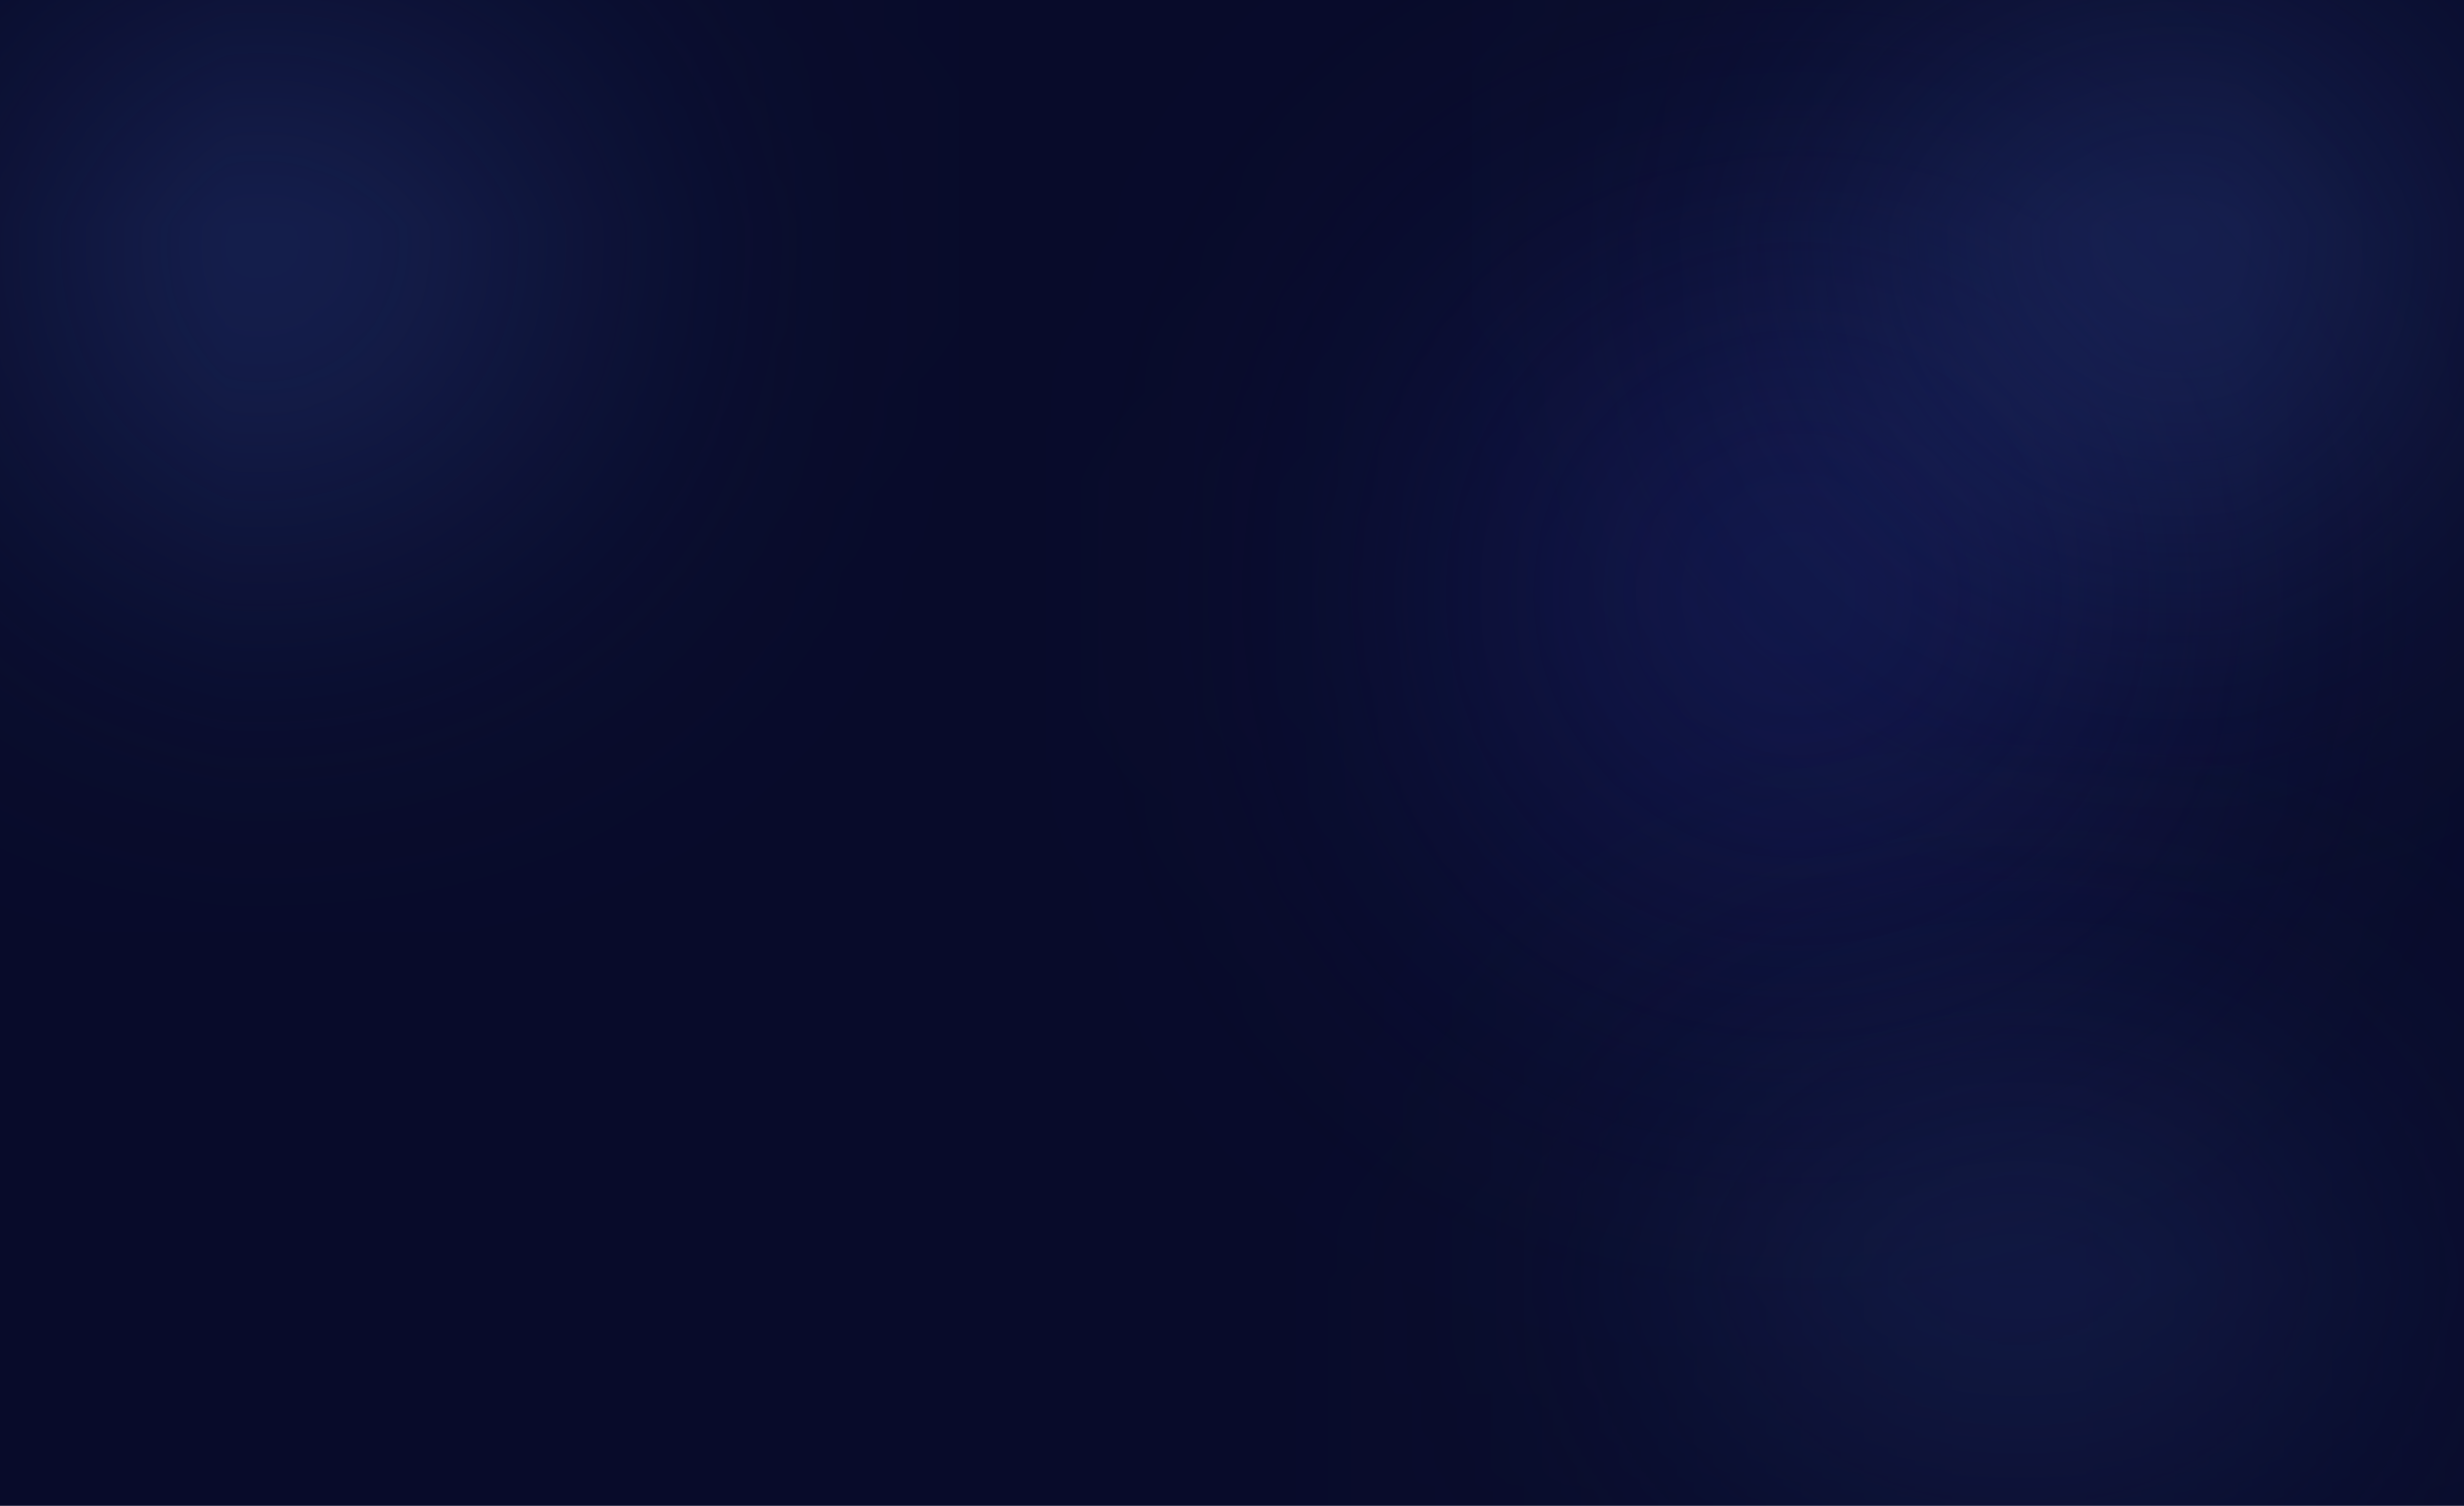
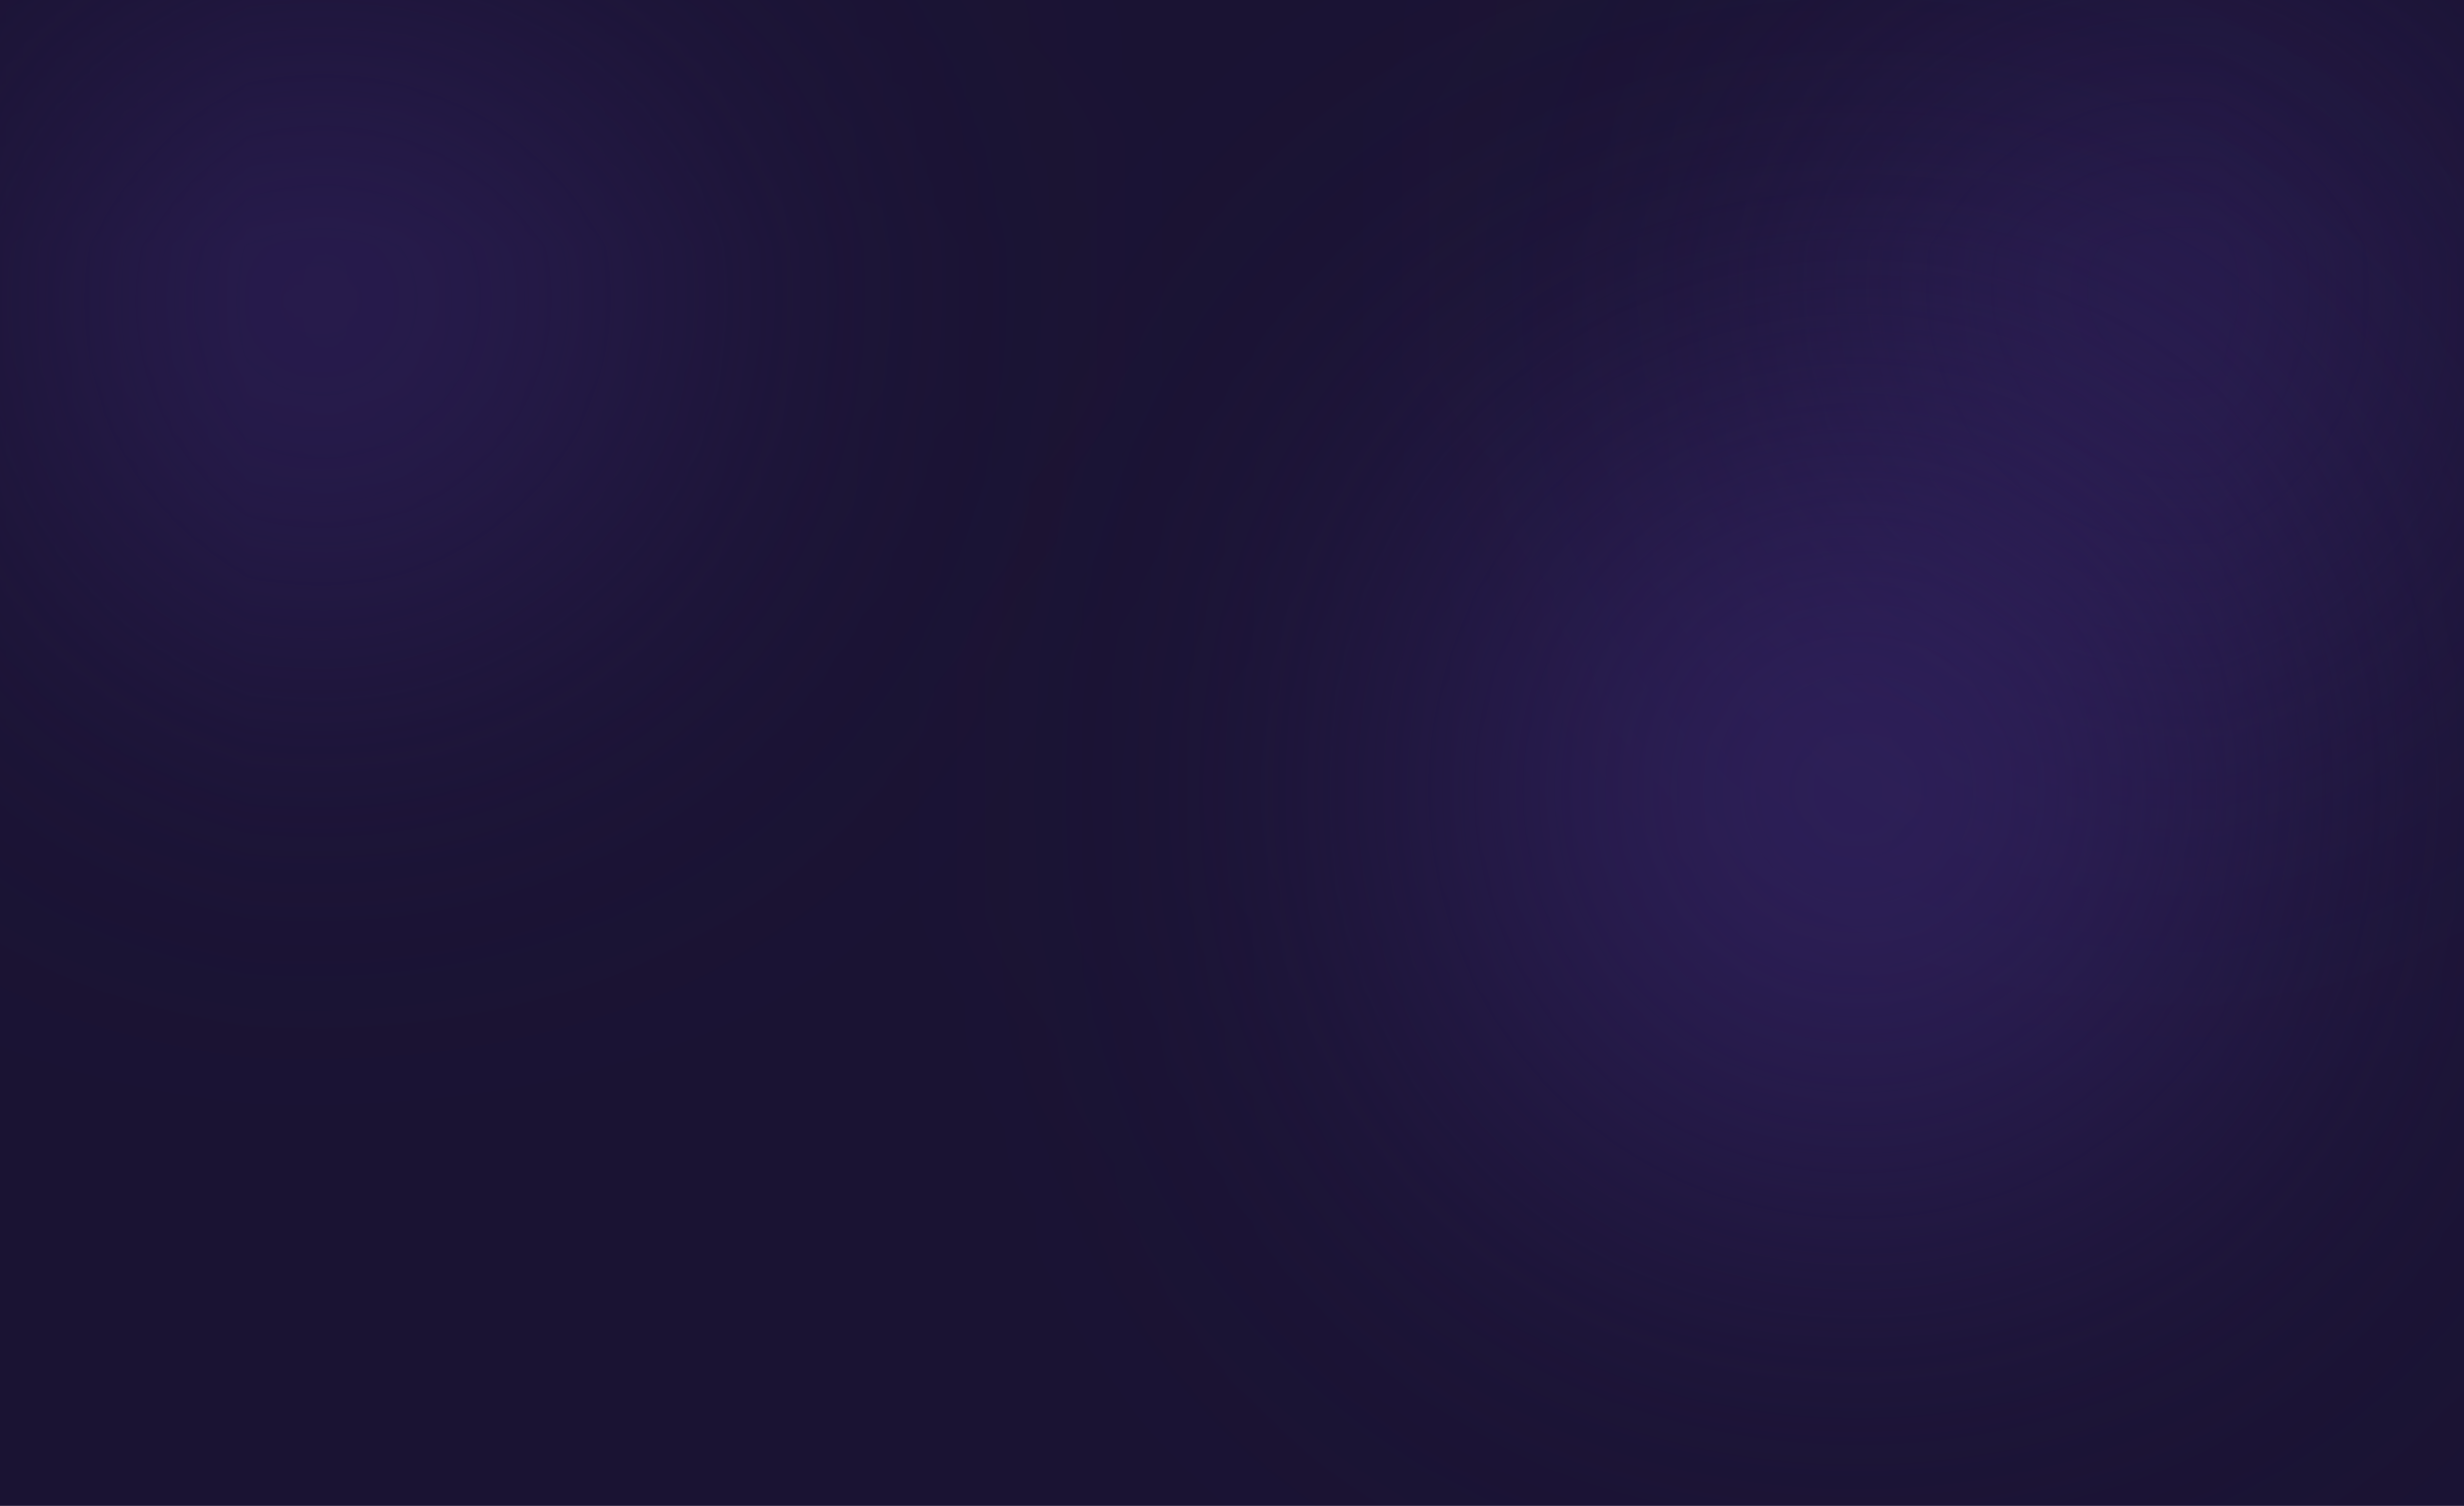
- <svg xmlns="http://www.w3.org/2000/svg" width="1800" height="1100" viewBox="0 0 1800 1100" fill="none">
-   <g clip-path="url(#clip0_202_6)">
-     <rect width="1800" height="1100" fill="#080B2A" />
-     <g filter="url(#filter0_f_202_6)">
-       <circle cx="172" cy="153" r="178" fill="#2A3E84" />
+ <svg xmlns="http://www.w3.org/2000/svg" width="1435" height="877" viewBox="0 0 1435 877" fill="none">
+   <g clip-path="url(#clip0_157_2)">
+     <rect width="1435" height="877" fill="#1A1333" />
+     <g filter="url(#filter0_f_157_2)">
+       <circle cx="172" cy="153" r="178" fill="#352467" />
    </g>
-     <g filter="url(#filter1_f_202_6)">
-       <circle cx="1313" cy="434" r="199" fill="#192065" />
+     <g filter="url(#filter1_f_157_2)">
+       <circle cx="1299" cy="142" r="178" fill="#352467" />
    </g>
-     <g filter="url(#filter2_f_202_6)">
-       <circle cx="1603" cy="142" r="178" fill="#2A3E84" />
-     </g>
-     <g filter="url(#filter3_f_202_6)">
-       <circle cx="155" cy="1443" r="178" fill="#2A3E84" />
-     </g>
-     <g filter="url(#filter4_f_202_6)">
-       <circle cx="1475" cy="1055" r="178" fill="#2A3E84" />
+     <g filter="url(#filter2_f_157_2)">
+       <circle cx="1082" cy="460" r="217" fill="#352467" />
    </g>
  </g>
  <defs>
-     <filter id="filter0_f_202_6" x="-356" y="-375" width="1056" height="1056" filterUnits="userSpaceOnUse" color-interpolation-filters="sRGB">
+     <filter id="filter0_f_157_2" x="-356" y="-375" width="1056" height="1056" filterUnits="userSpaceOnUse" color-interpolation-filters="sRGB">
      <feFlood flood-opacity="0" result="BackgroundImageFix" />
      <feBlend mode="normal" in="SourceGraphic" in2="BackgroundImageFix" result="shape" />
-       <feGaussianBlur stdDeviation="175" result="effect1_foregroundBlur_202_6" />
+       <feGaussianBlur stdDeviation="175" result="effect1_foregroundBlur_157_2" />
    </filter>
-     <filter id="filter1_f_202_6" x="764" y="-115" width="1098" height="1098" filterUnits="userSpaceOnUse" color-interpolation-filters="sRGB">
+     <filter id="filter1_f_157_2" x="771" y="-386" width="1056" height="1056" filterUnits="userSpaceOnUse" color-interpolation-filters="sRGB">
      <feFlood flood-opacity="0" result="BackgroundImageFix" />
      <feBlend mode="normal" in="SourceGraphic" in2="BackgroundImageFix" result="shape" />
-       <feGaussianBlur stdDeviation="175" result="effect1_foregroundBlur_202_6" />
+       <feGaussianBlur stdDeviation="175" result="effect1_foregroundBlur_157_2" />
    </filter>
-     <filter id="filter2_f_202_6" x="1075" y="-386" width="1056" height="1056" filterUnits="userSpaceOnUse" color-interpolation-filters="sRGB">
+     <filter id="filter2_f_157_2" x="515" y="-107" width="1134" height="1134" filterUnits="userSpaceOnUse" color-interpolation-filters="sRGB">
      <feFlood flood-opacity="0" result="BackgroundImageFix" />
      <feBlend mode="normal" in="SourceGraphic" in2="BackgroundImageFix" result="shape" />
-       <feGaussianBlur stdDeviation="175" result="effect1_foregroundBlur_202_6" />
+       <feGaussianBlur stdDeviation="175" result="effect1_foregroundBlur_157_2" />
    </filter>
-     <filter id="filter3_f_202_6" x="-373" y="915" width="1056" height="1056" filterUnits="userSpaceOnUse" color-interpolation-filters="sRGB">
-       <feFlood flood-opacity="0" result="BackgroundImageFix" />
-       <feBlend mode="normal" in="SourceGraphic" in2="BackgroundImageFix" result="shape" />
-       <feGaussianBlur stdDeviation="175" result="effect1_foregroundBlur_202_6" />
-     </filter>
-     <filter id="filter4_f_202_6" x="947" y="527" width="1056" height="1056" filterUnits="userSpaceOnUse" color-interpolation-filters="sRGB">
-       <feFlood flood-opacity="0" result="BackgroundImageFix" />
-       <feBlend mode="normal" in="SourceGraphic" in2="BackgroundImageFix" result="shape" />
-       <feGaussianBlur stdDeviation="175" result="effect1_foregroundBlur_202_6" />
-     </filter>
-     <clipPath id="clip0_202_6">
-       <rect width="1800" height="1100" fill="white" />
+     <clipPath id="clip0_157_2">
+       <rect width="1435" height="877" fill="white" />
    </clipPath>
  </defs>
</svg>
